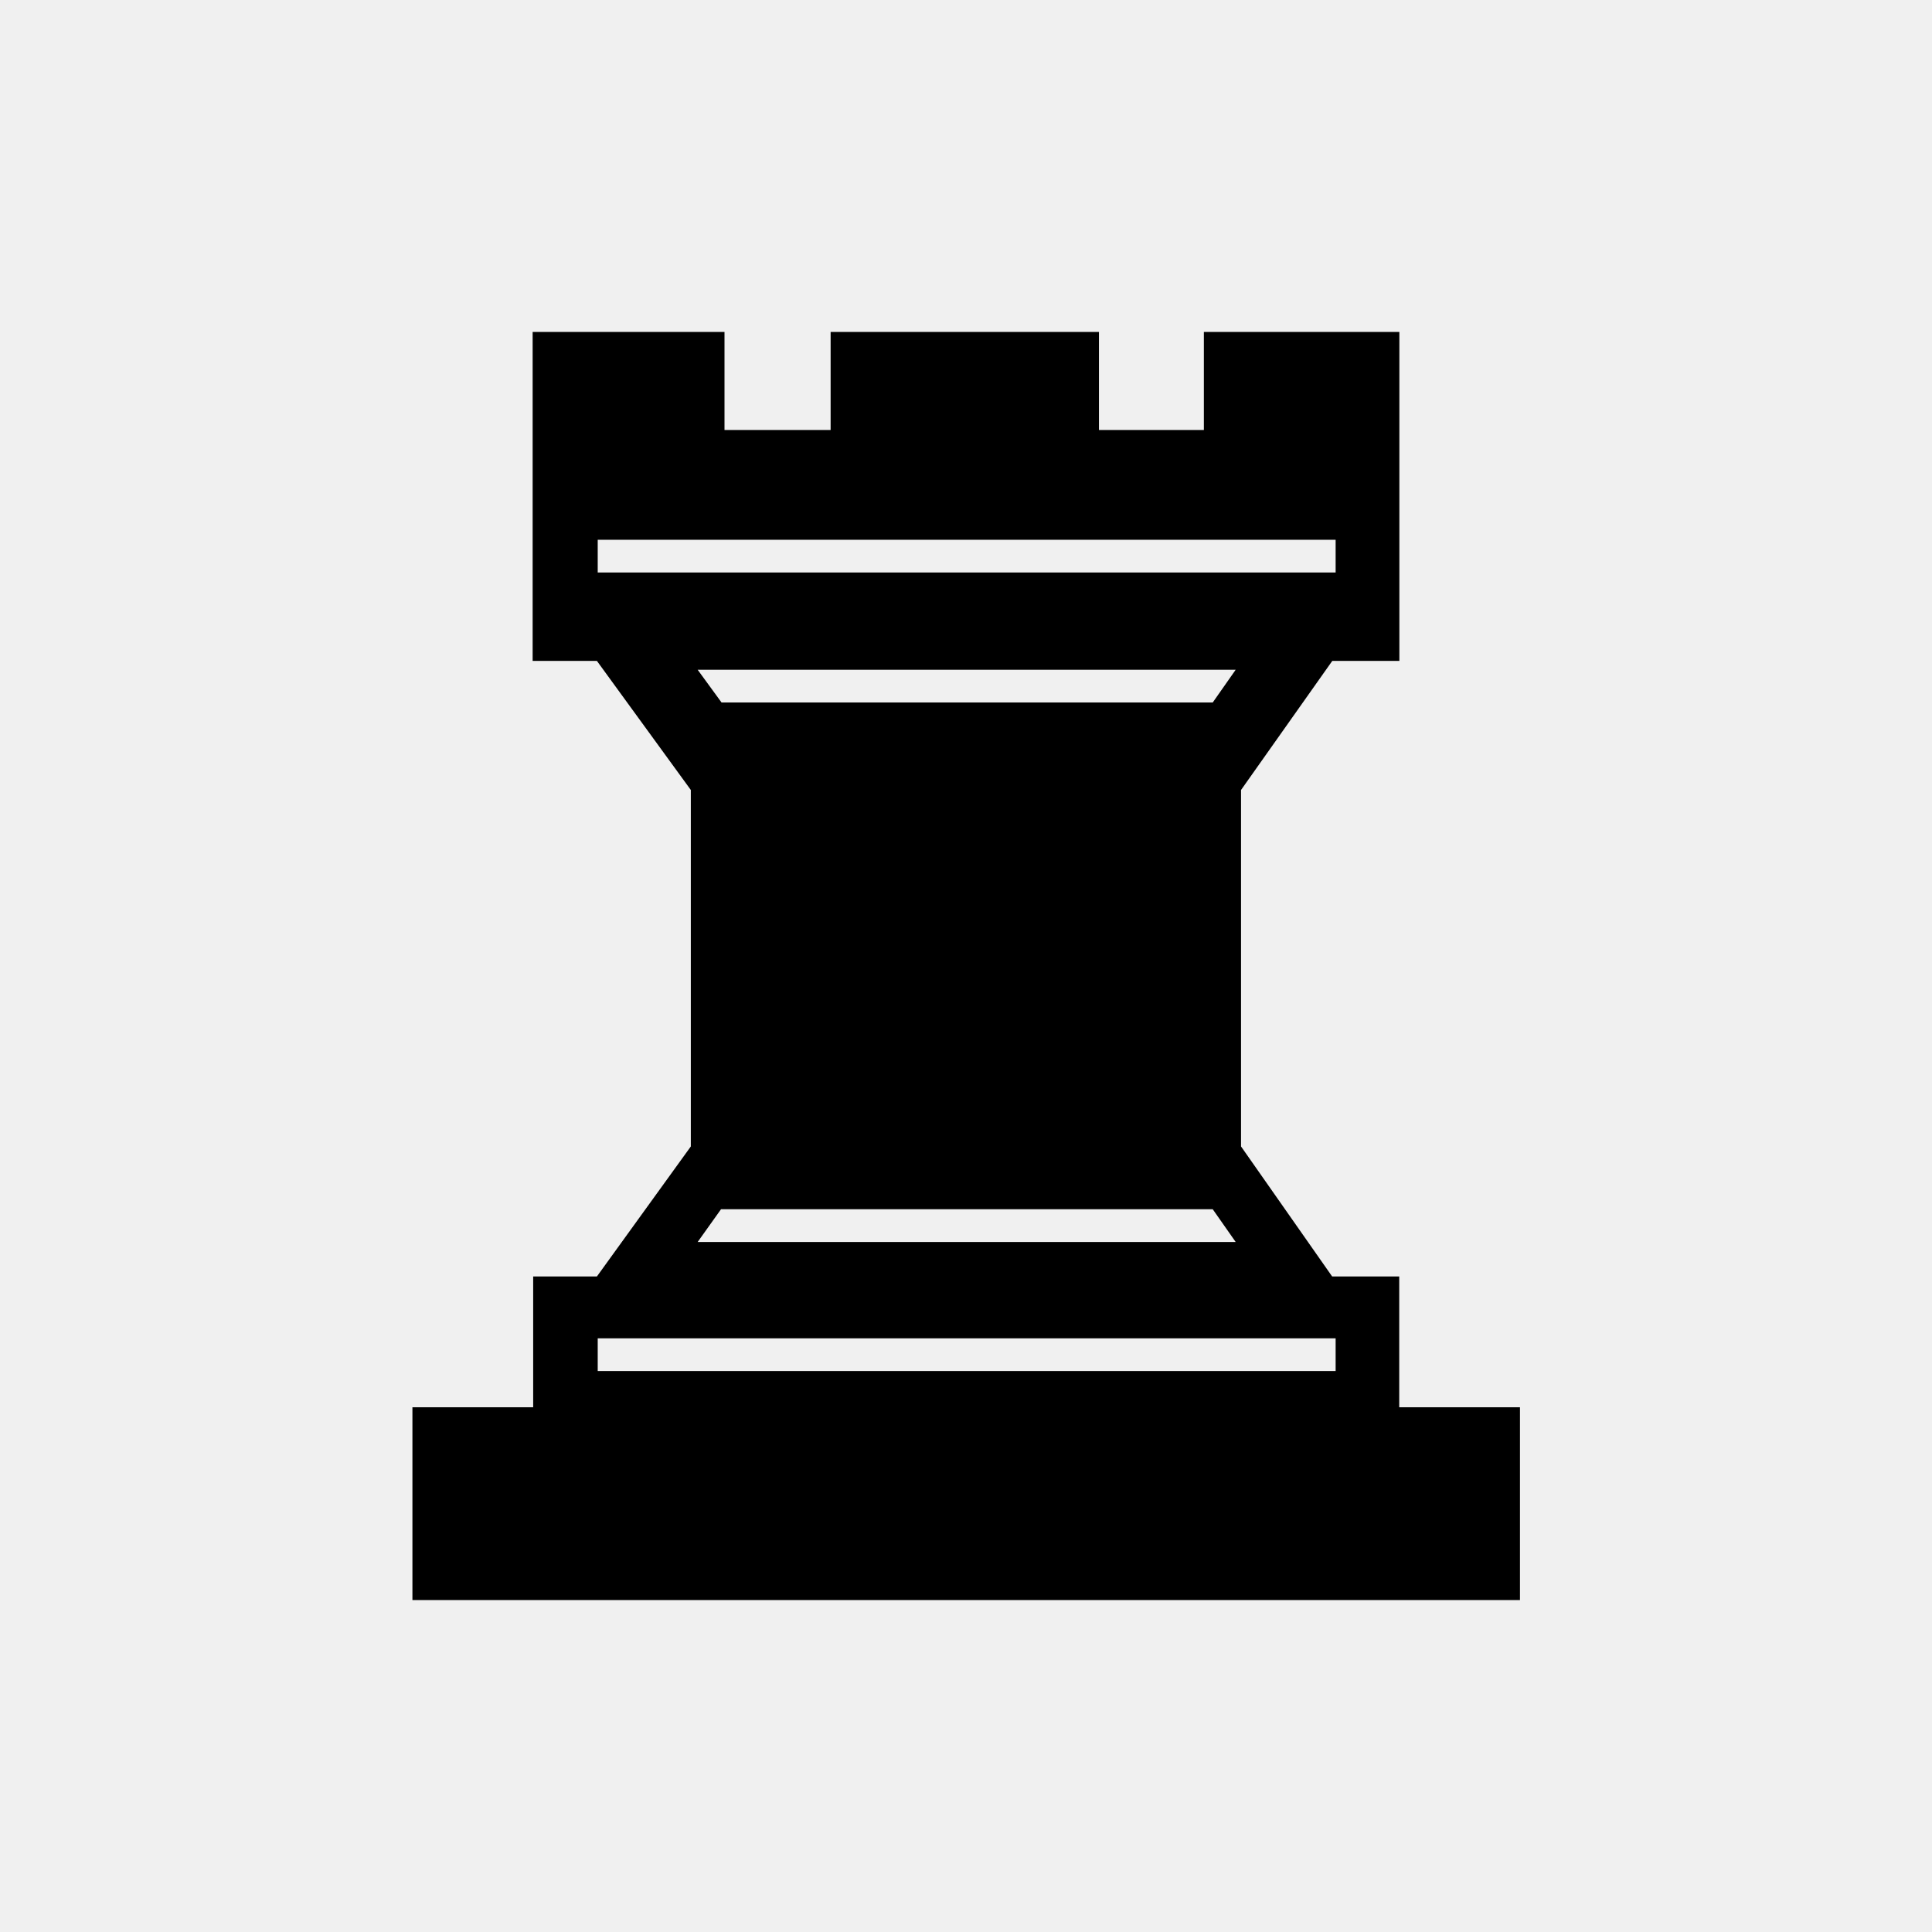
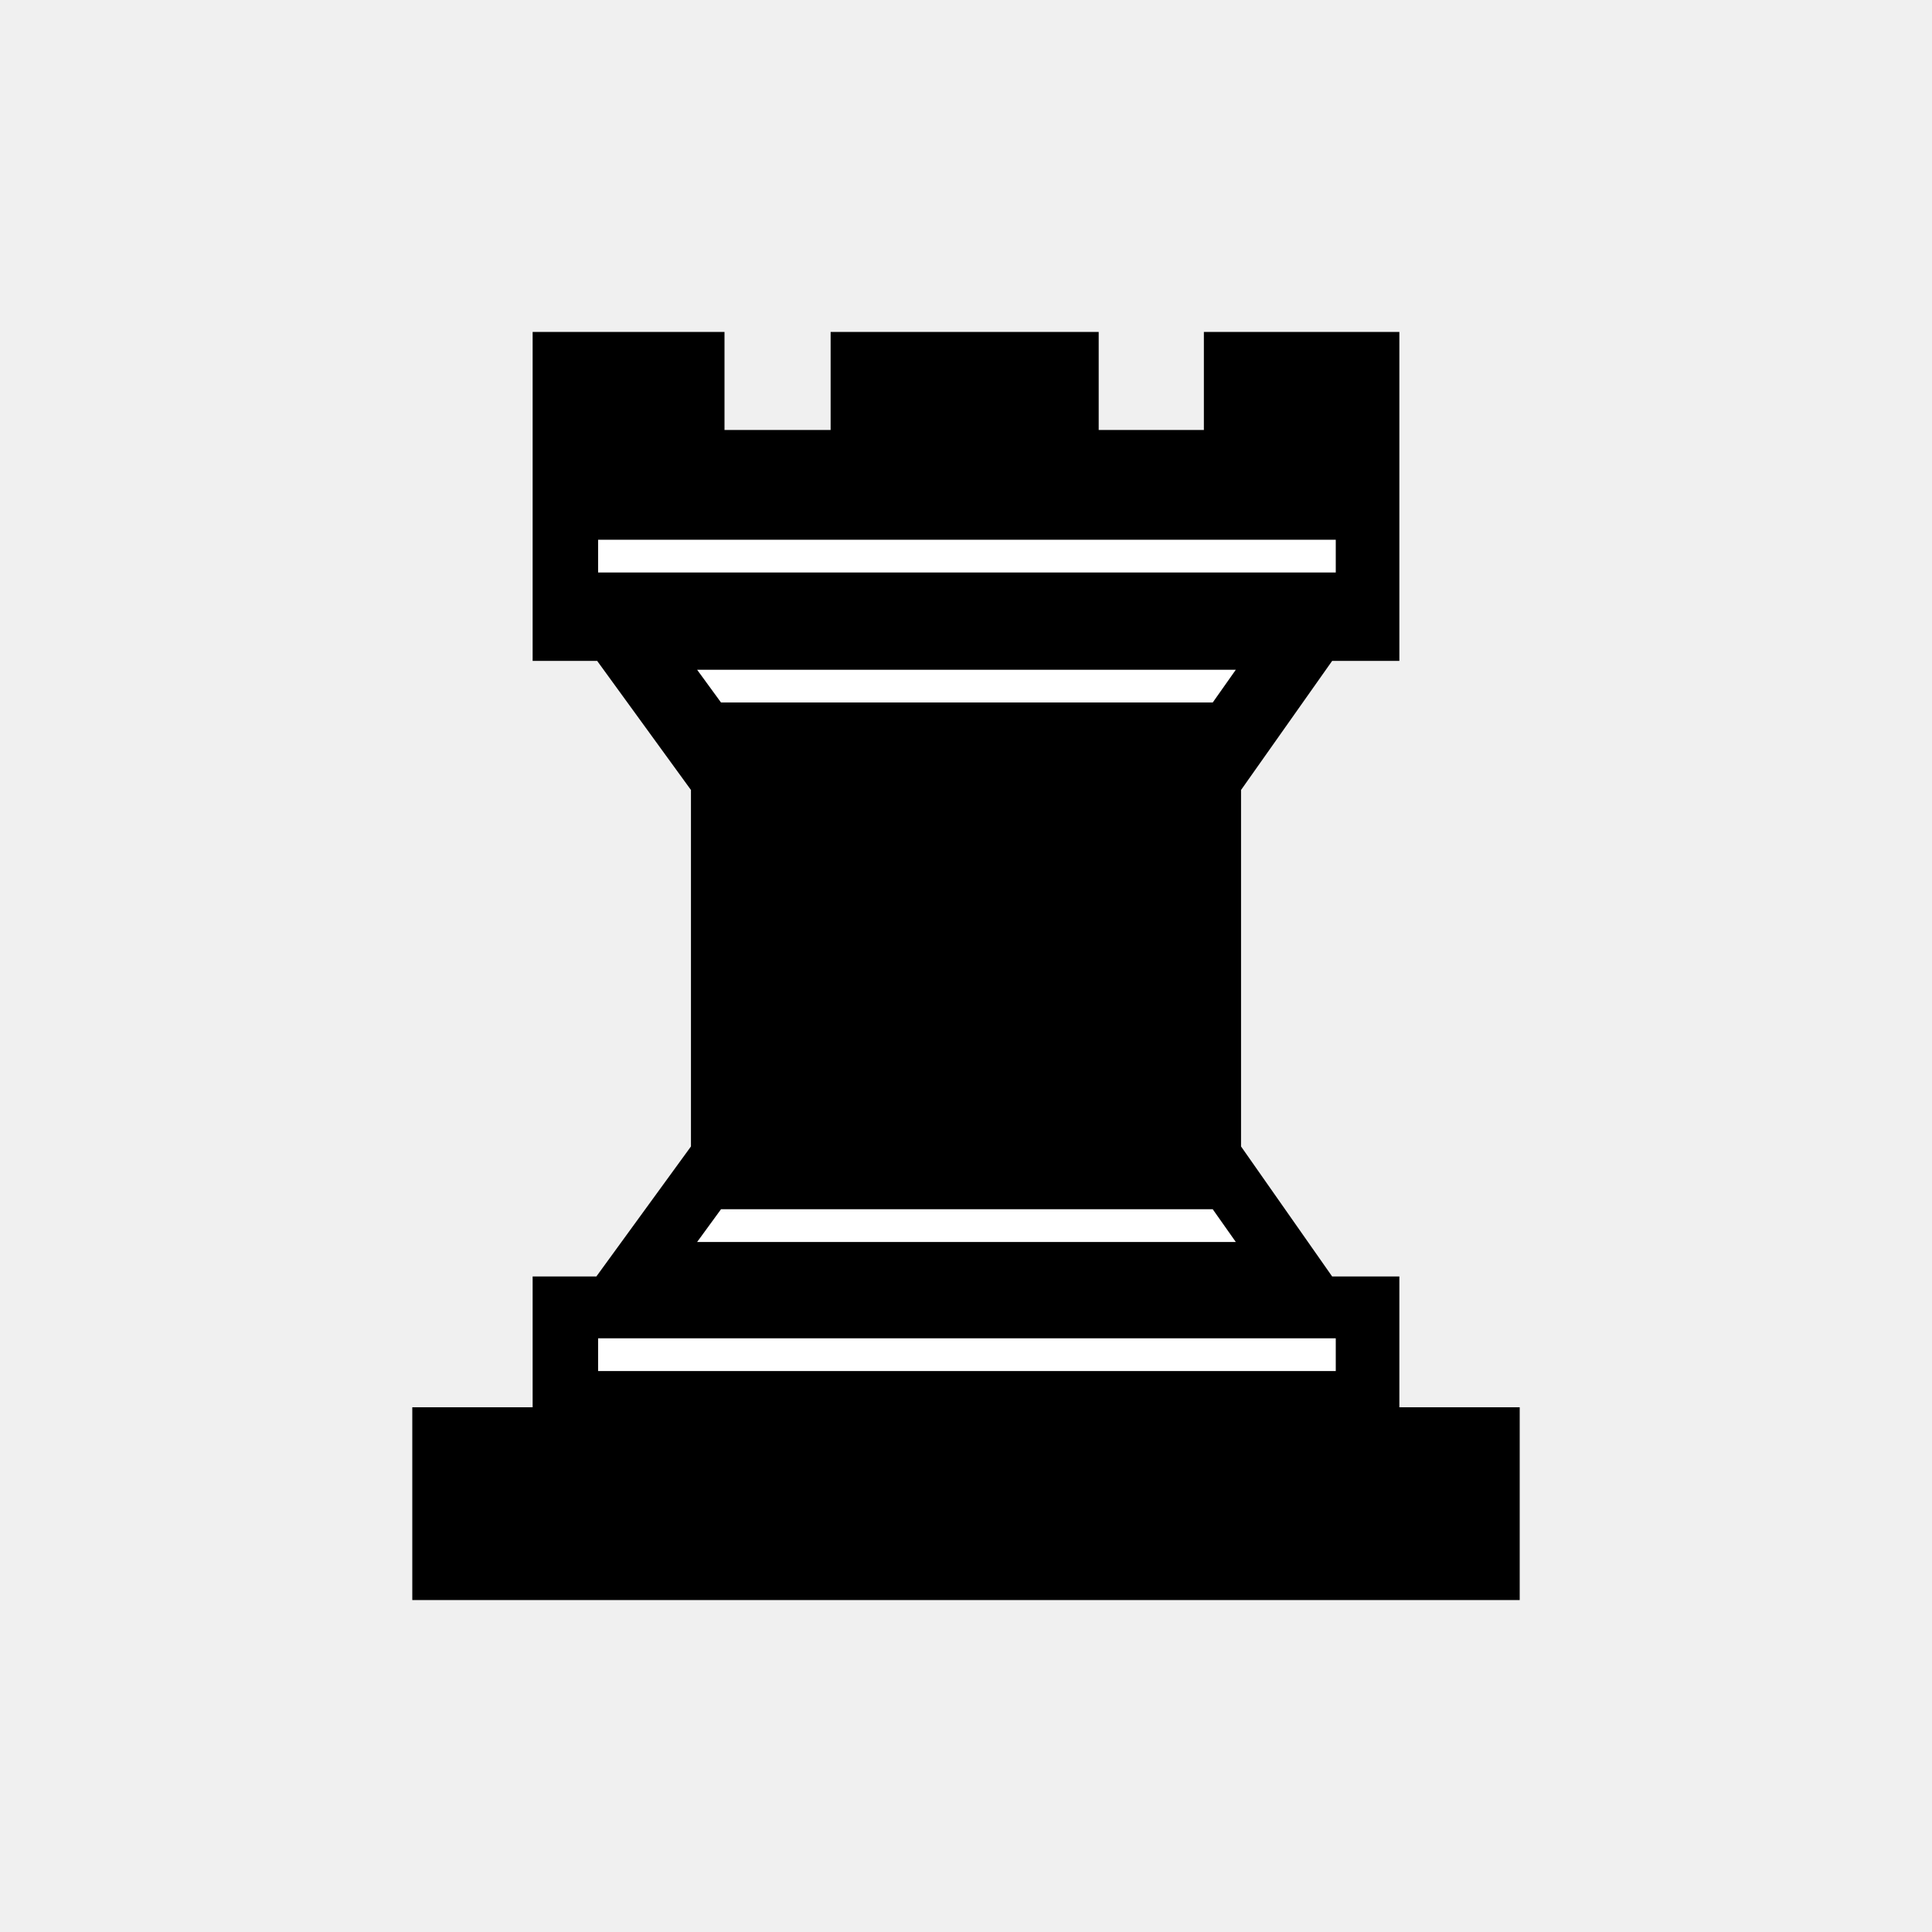
<svg xmlns="http://www.w3.org/2000/svg" width="144" height="144" viewBox="0 0 144 144">
-   <path d="M89.73,32.05V24.74H104.3V49.26h-5L92.5,58.88V85.45l6.79,9.69h5v9.75h9v14.37H30.74V104.89h9V95.14h4.75l7-9.69V58.88l-7-9.62H39.7V24.74H54v7.31h7.91V24.74h20v7.31Zm9.82,10.62V40.23h-55v2.44Zm0,59.52V99.75h-55v2.44ZM52,49.92l1.78,2.44H90.39l1.71-2.44ZM92.1,92.57l-1.71-2.44H53.74L52,92.57Z" />
+   <g>
+     <polygon points="89.73 32.05 89.73 24.74 104.3 24.74 104.3 49.26 99.29 49.26 92.5 58.88 92.5 85.45 99.29 95.14 104.3 95.14 104.3 104.89 113.27 104.89 113.27 119.26 30.73 119.26 30.73 104.89 39.7 104.89 39.7 95.14 44.45 95.14 51.5 85.45 51.5 58.88 44.51 49.26 39.7 49.26 39.7 24.74 54 24.74 54 32.05 61.91 32.05 61.91 24.74 81.89 24.74 81.89 32.05 89.73 32.05" />
+     <rect x="44.58" y="40.23" width="54.98" height="2.44" style="fill: #fff" />
+     <rect x="44.58" y="99.75" width="54.98" height="2.44" style="fill: #fff" />
+     <polygon points="51.96 49.92 53.74 52.36 90.39 52.36 92.11 49.92 51.96 49.92" style="fill: #fff" />
+     <polygon points="92.11 92.57 90.39 90.13 53.74 90.13 51.96 92.57 92.11 92.57" style="fill: #fff" />
+   </g>
</svg>
